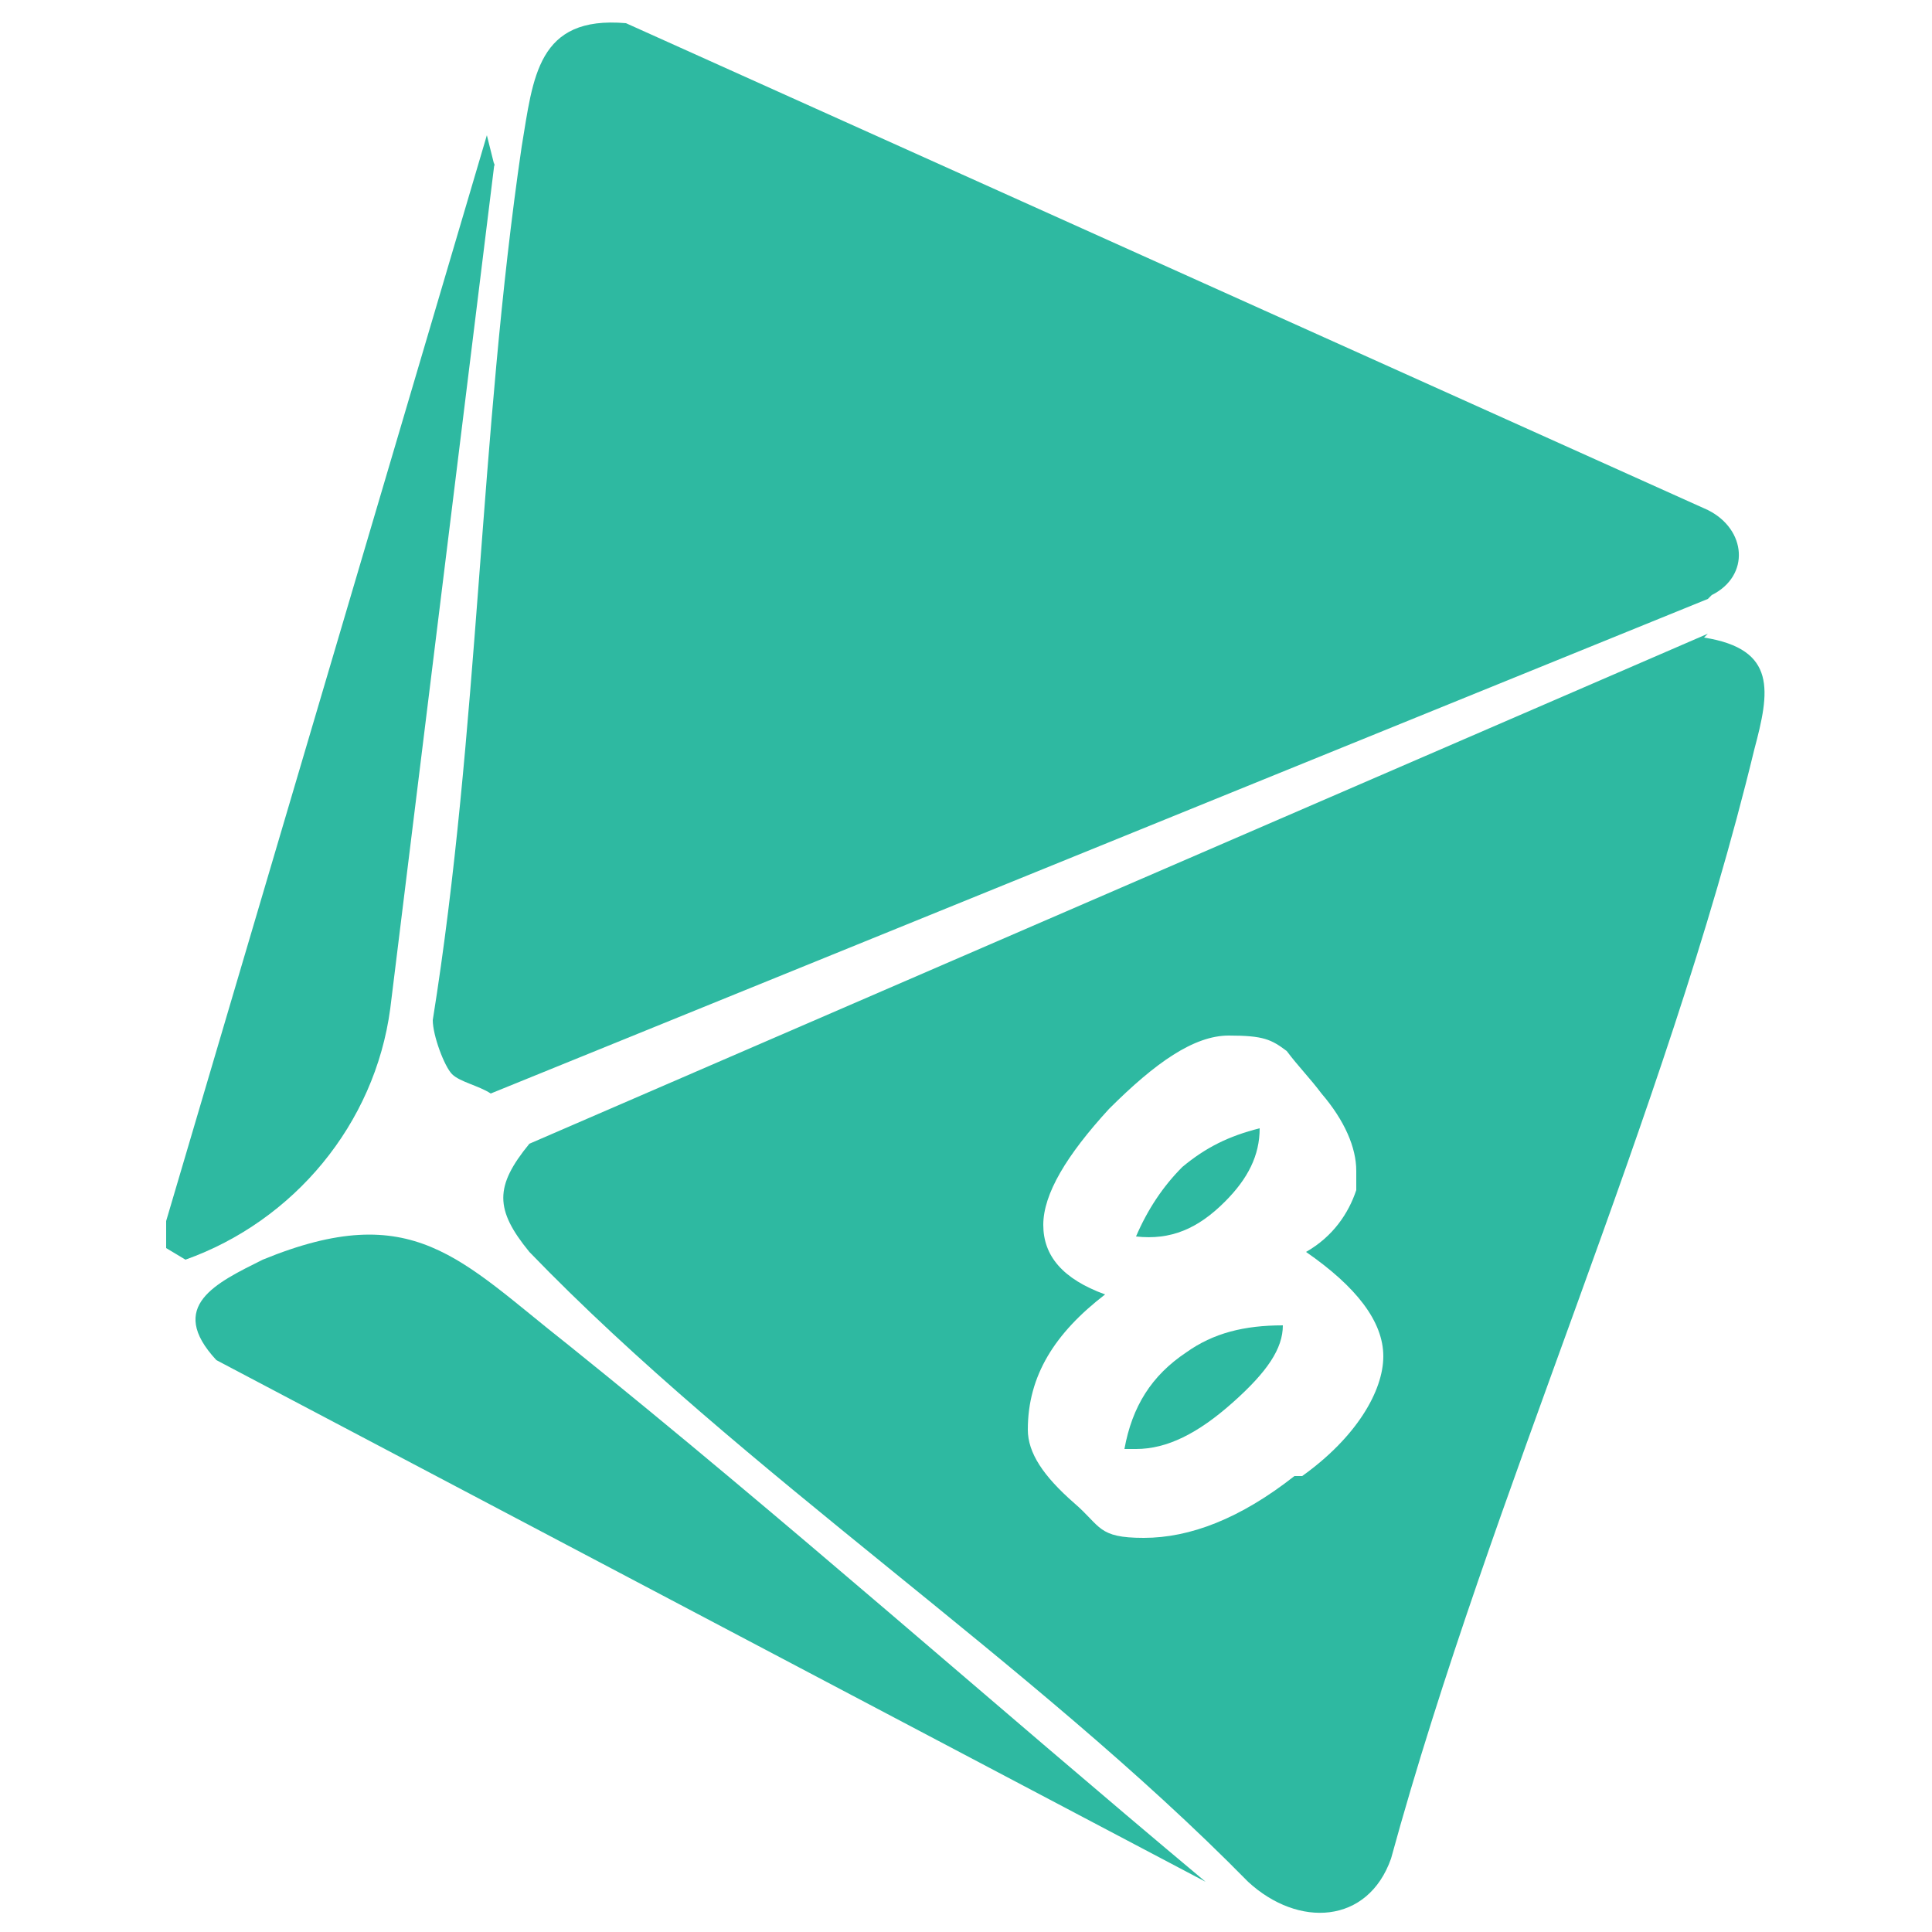
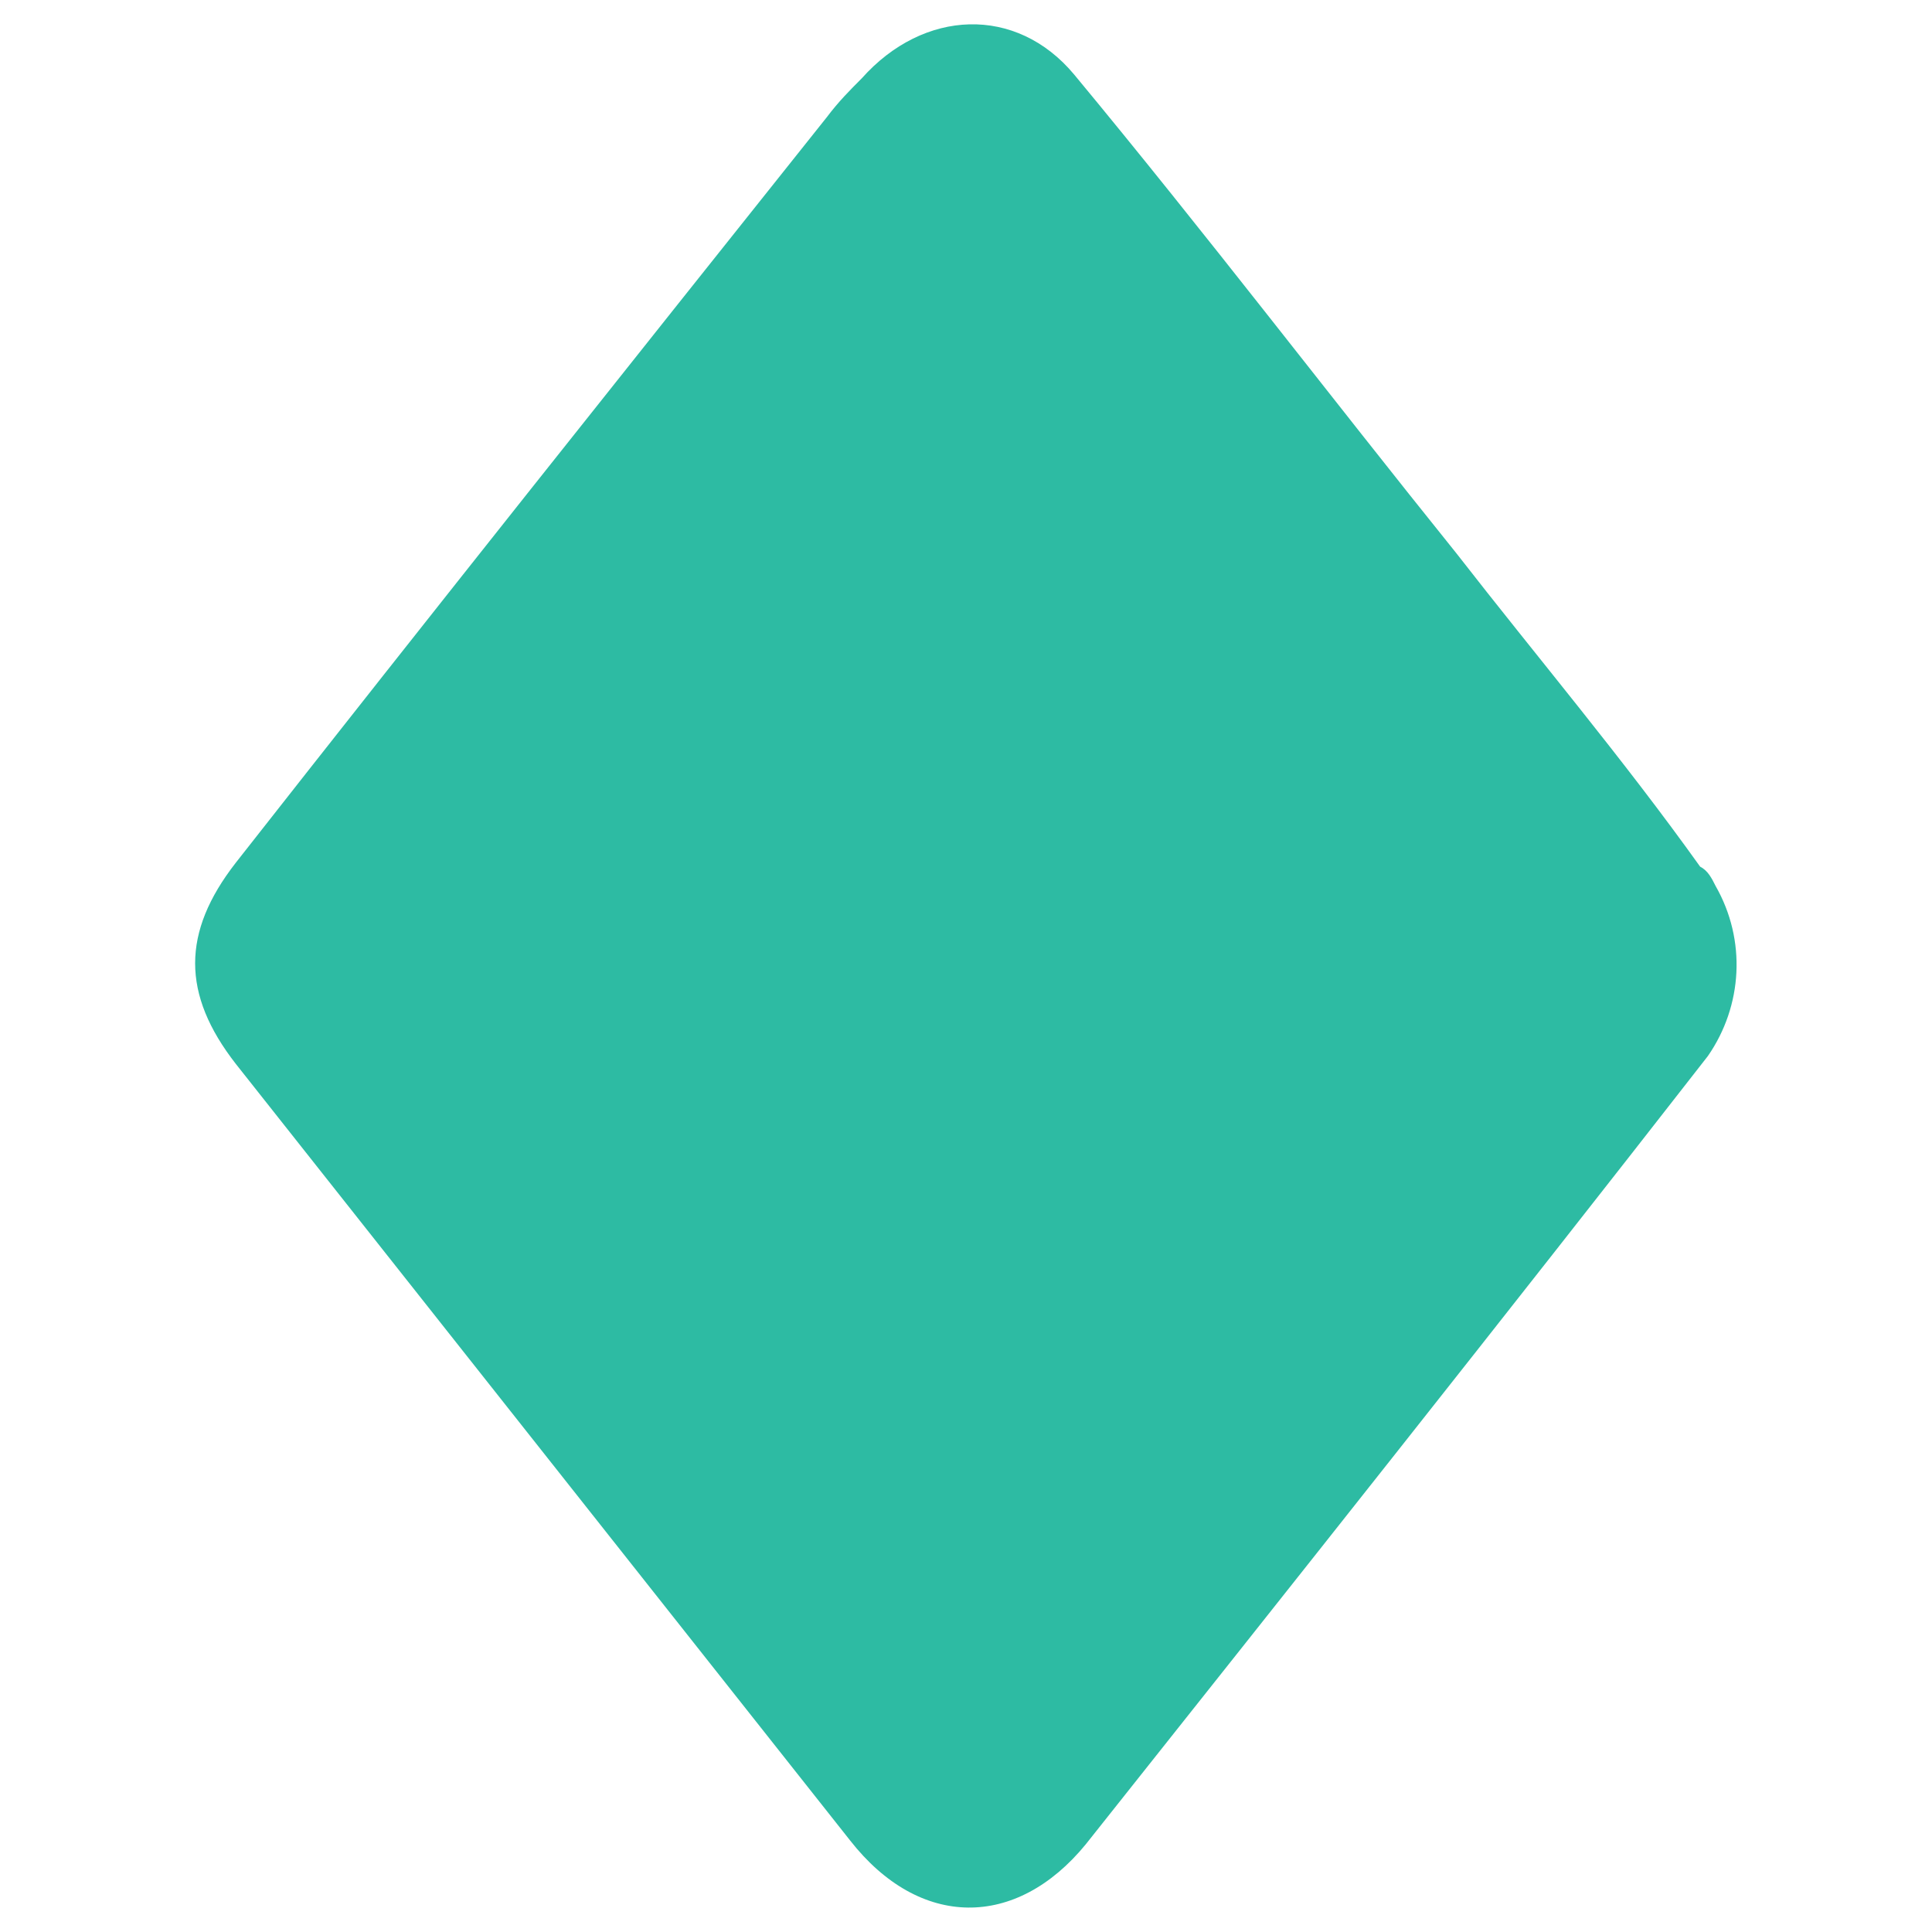
<svg xmlns="http://www.w3.org/2000/svg" id="Layer_1" version="1.1" viewBox="0 0 50 50">
  <defs>
    <style>
      .st0 {
-         fill: #2eb9a1;
+         fill: #2dbba3;
      }
    </style>
  </defs>
-   <g>
-     <path class="st0" d="M31.7,31.1c-.7.7-1.4,1-2.3.9.3-.7.7-1.3,1.2-1.8.6-.5,1.2-.8,2-1,0,.7-.3,1.3-.9,1.9Z" />
-     <path class="st0" d="M30.7,35c.7-.5,1.5-.7,2.5-.7,0,.6-.4,1.2-1.3,2-.9.8-1.7,1.2-2.5,1.2s-.2,0-.3,0c.2-1.1.7-1.9,1.6-2.5Z" />
-     <path class="st0" d="M44.2,16.4l-30.5,13.2c-.9,1.1-.9,1.7,0,2.8,5.5,5.7,13,10.6,18.6,16.3,1.3,1.2,3.1,1.1,3.7-.6,2.6-9.5,7.1-19.2,9.4-28.7.4-1.5.6-2.6-1.3-2.9ZM33.5,38.2c-1.4,1.1-2.7,1.6-3.9,1.6s-1.1-.3-1.8-.9c-.8-.7-1.2-1.3-1.2-1.9,0-1.4.7-2.5,2-3.5-1.1-.4-1.6-1-1.6-1.8s.6-1.8,1.7-3c1.2-1.2,2.2-1.9,3.1-1.9s1.1.1,1.5.4c.3.4.6.7.9,1.1.6.7.9,1.4.9,2s0,.4,0,.5c-.2.6-.6,1.2-1.3,1.6,1.3.9,2,1.8,2,2.7s-.7,2.1-2.1,3.1Z" />
-   </g>
-   <path class="st0" d="M31.2,48.7l-25.6-13.5c-1.3-1.4,0-2,1.2-2.6,3.9-1.6,5.1,0,7.9,2.2,5.6,4.5,11,9.3,16.5,13.9Z" />
-   <path class="st0" d="M12.8,4.2l-2.7,21.9c-.4,3-2.5,5.5-5.3,6.5l-.5-.3v-.7c0,0,8.3-28.1,8.3-28.1l.2.8Z" />
-   <path class="st0" d="M44.2,15.5l-31.5,12.8c-.3-.2-.8-.3-1-.5-.2-.2-.5-1-.5-1.4,1.2-7.5,1.2-15.1,2.3-22.6.3-1.8.4-3.4,2.7-3.2l28,12.6c1,.5,1.1,1.7.1,2.2Z" />
+   <path class="st0" d="M44.4,22.93c.8,1.4.7,3.1-.2,4.4h0c-5.3,6.8-10.7,13.6-16.1,20.4-1.8,2.2-4.3,2.2-6.1-.1-5.3-6.7-10.6-13.4-15.9-20.1-1.4-1.8-1.4-3.4,0-5.2,5.1-6.5,10.2-12.9,15.3-19.3.3-.4.6-.7.9-1,1.6-1.8,4-1.9,5.5-.1,3.4,4.1,6.6,8.3,9.9,12.4,2.1,2.7,4.3,5.3,6.3,8.1.2.1.3.3.4.5Z" />
</svg>
